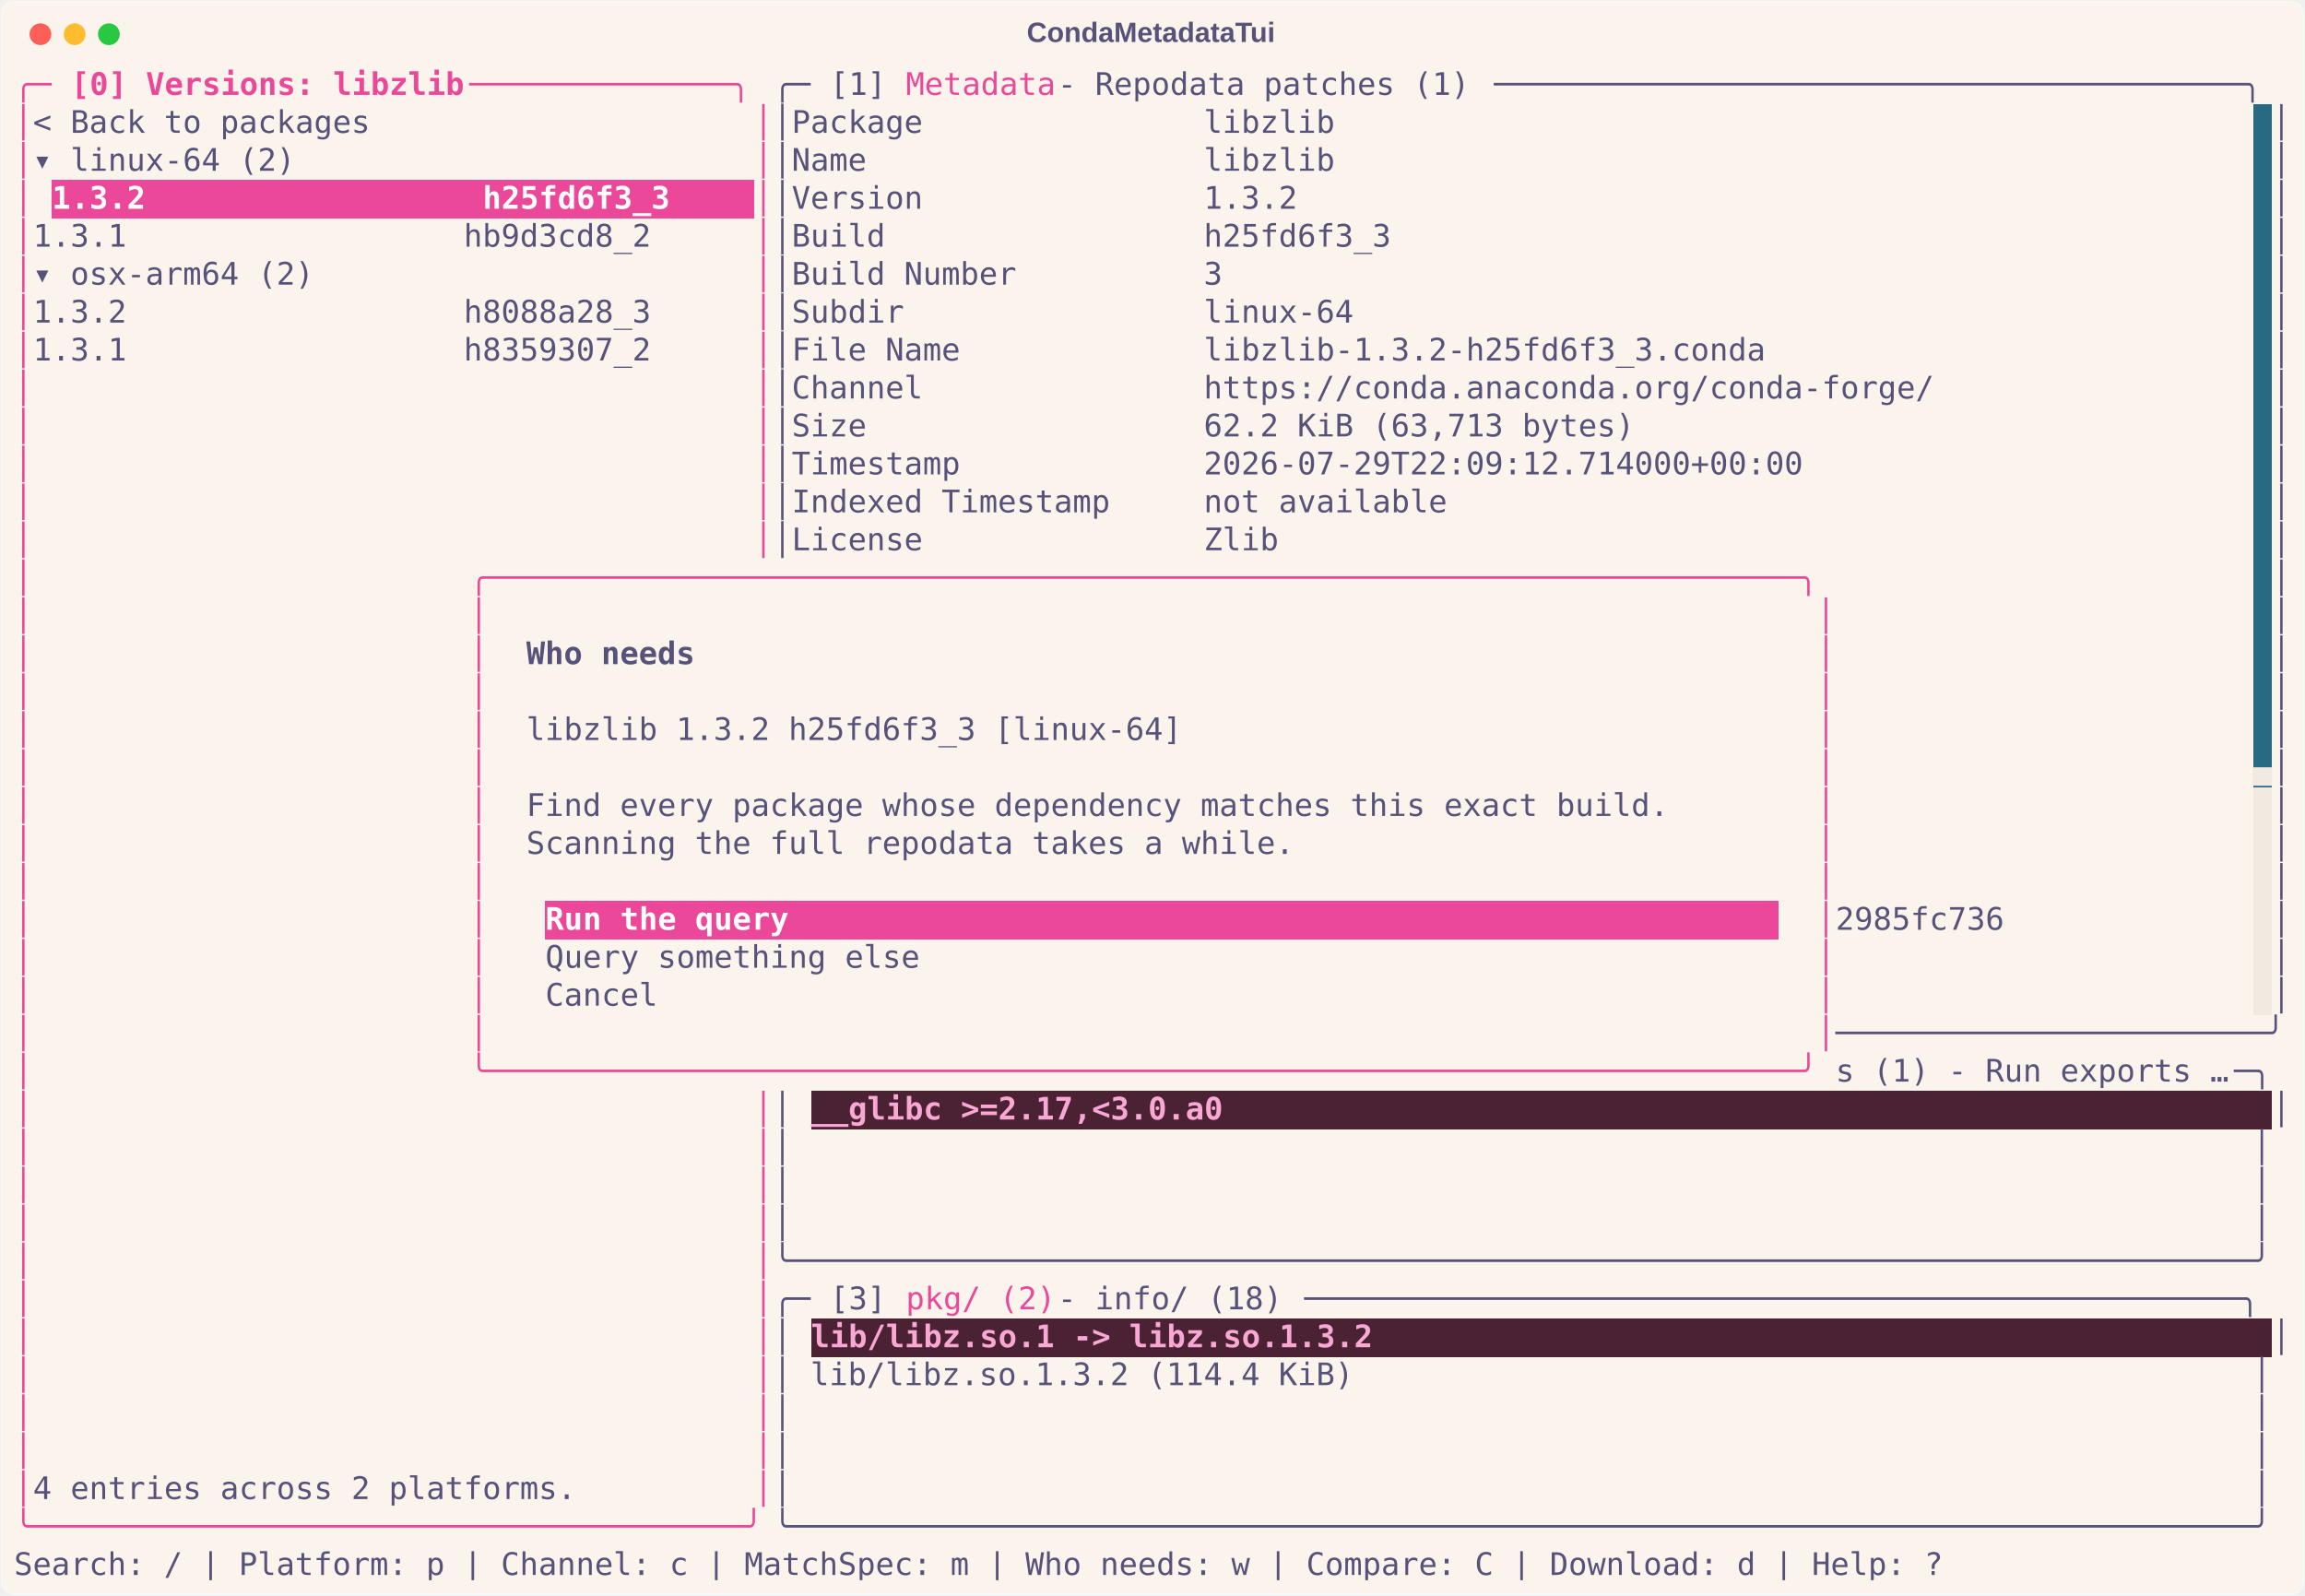
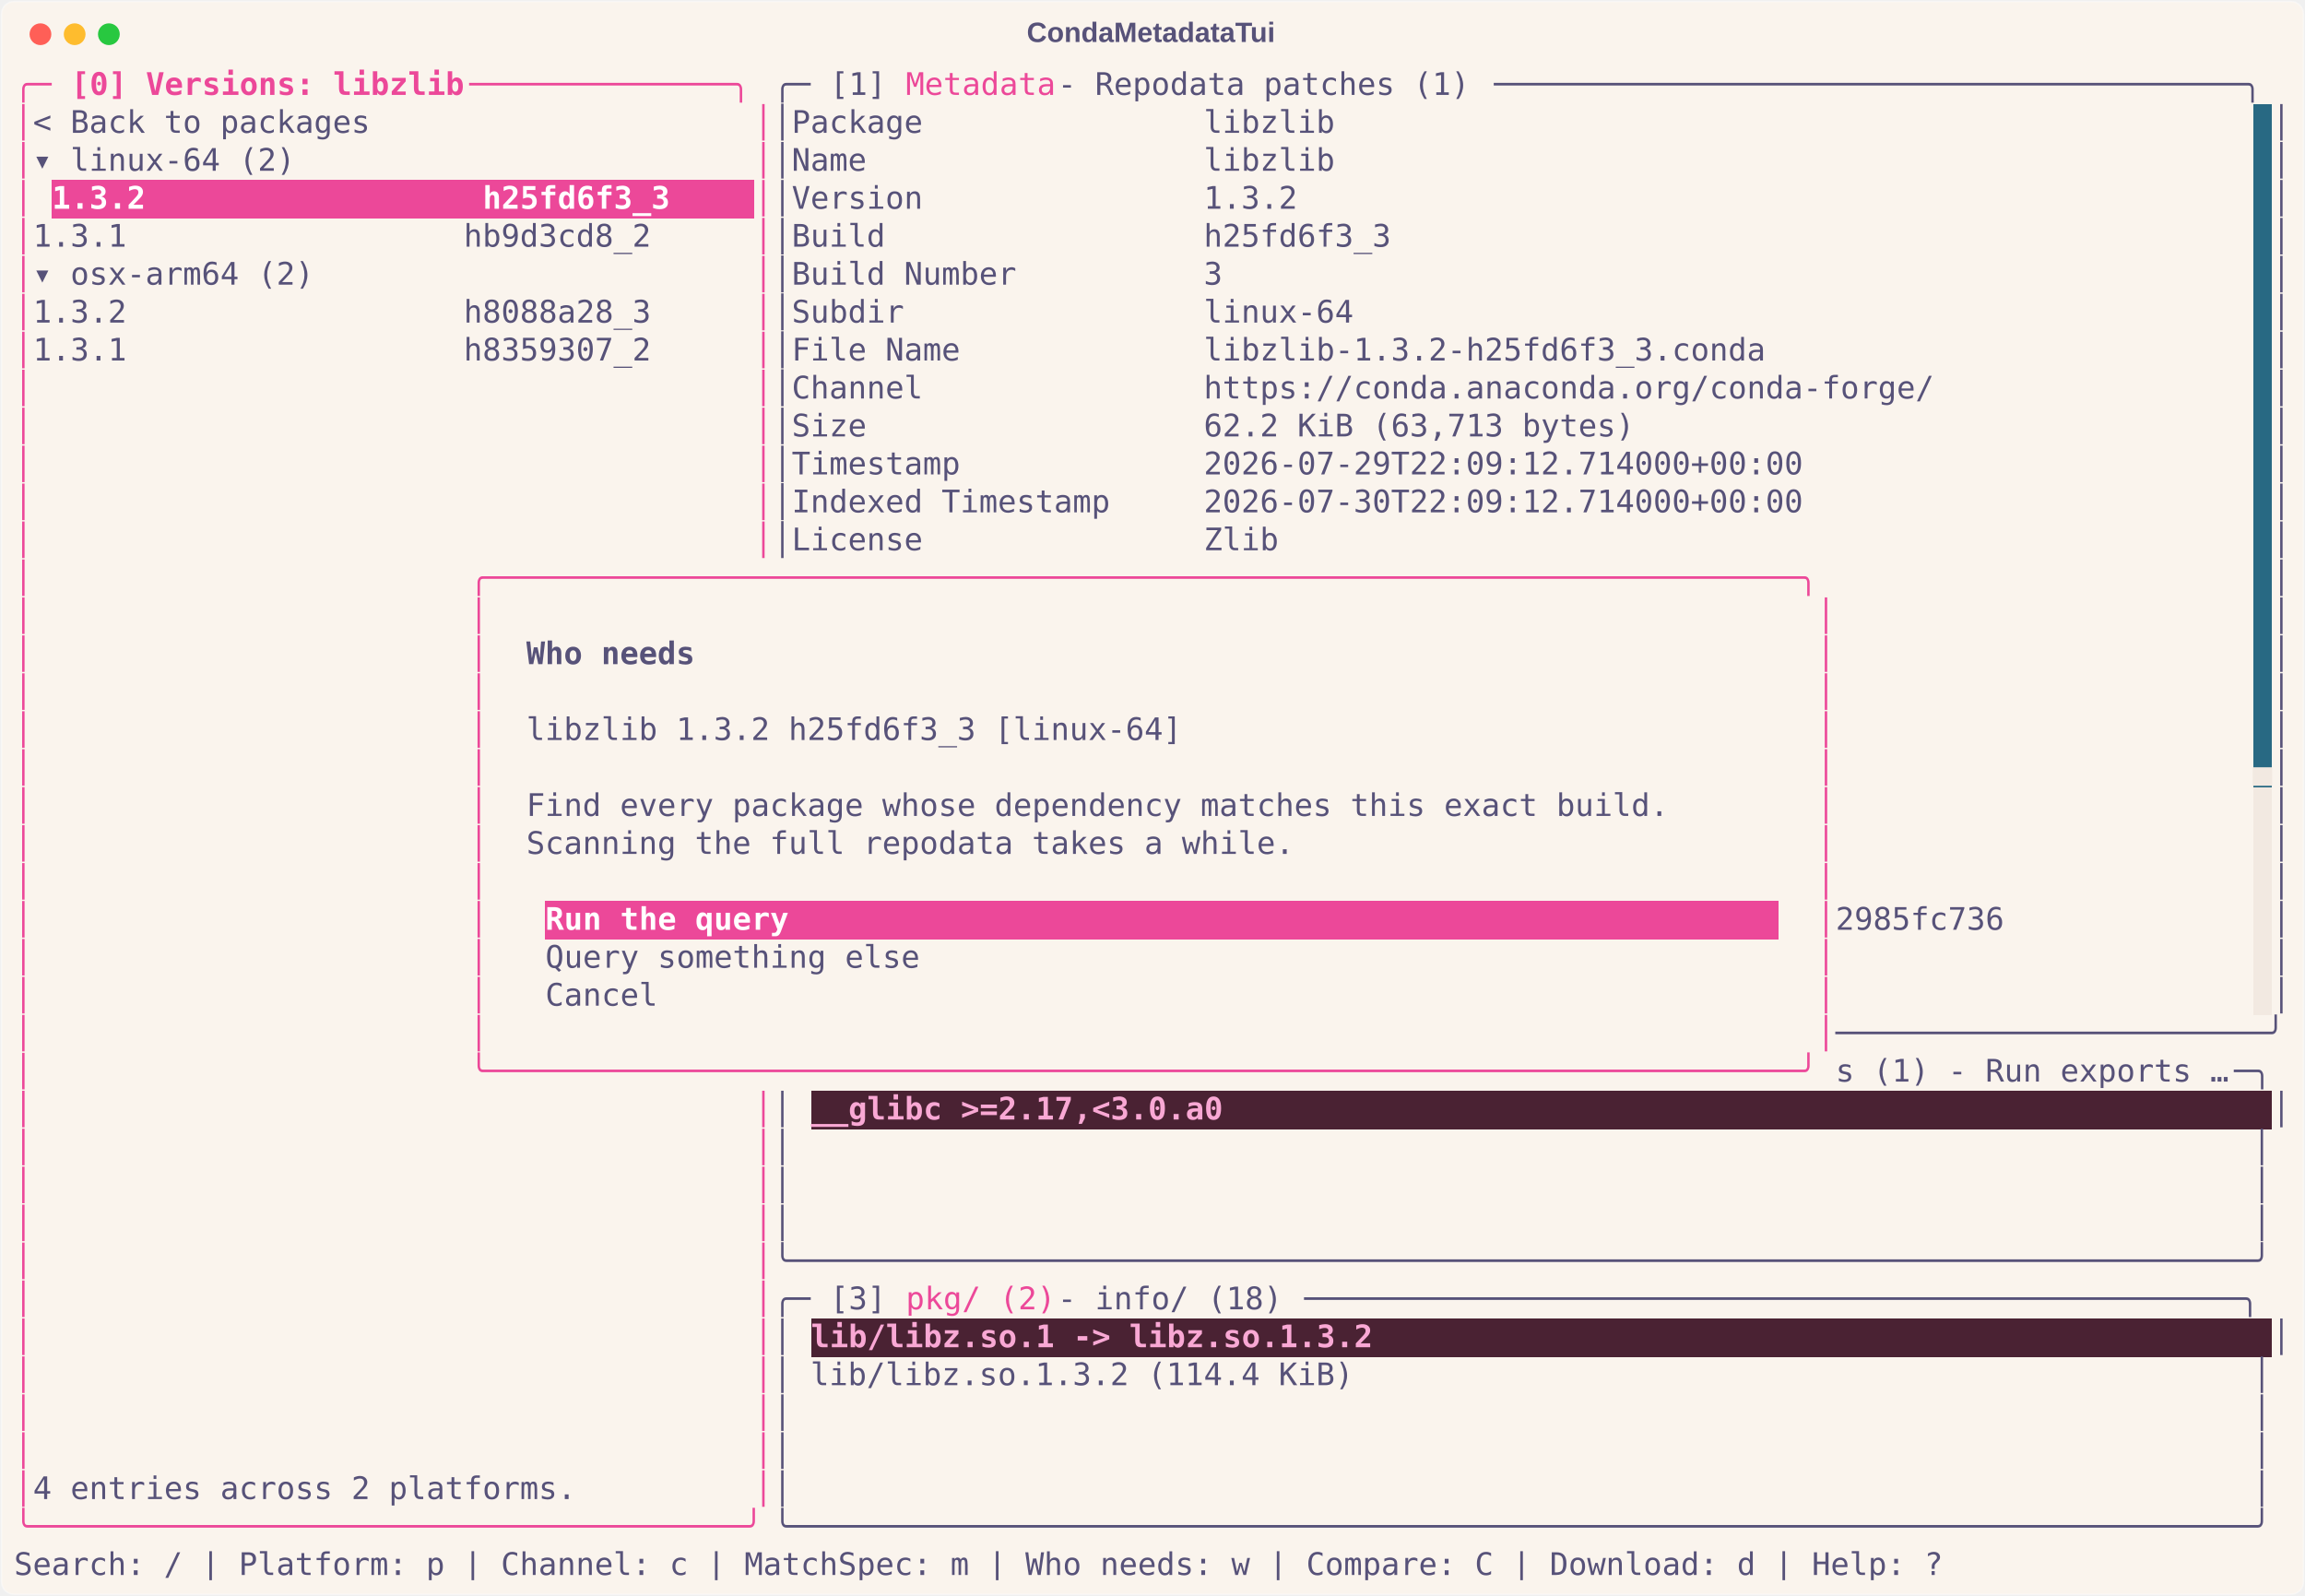
<svg xmlns="http://www.w3.org/2000/svg" class="rich-terminal" viewBox="0 0 1482 1026.0">
  <style>

    @font-face {
        font-family: "Fira Code";
        src: local("FiraCode-Regular"),
                url("https://cdnjs.cloudflare.com/ajax/libs/firacode/6.2.0/woff2/FiraCode-Regular.woff2") format("woff2"),
                url("https://cdnjs.cloudflare.com/ajax/libs/firacode/6.2.0/woff/FiraCode-Regular.woff") format("woff");
        font-style: normal;
        font-weight: 400;
    }
    @font-face {
        font-family: "Fira Code";
        src: local("FiraCode-Bold"),
                url("https://cdnjs.cloudflare.com/ajax/libs/firacode/6.2.0/woff2/FiraCode-Bold.woff2") format("woff2"),
                url("https://cdnjs.cloudflare.com/ajax/libs/firacode/6.2.0/woff/FiraCode-Bold.woff") format("woff");
        font-style: bold;
        font-weight: 700;
    }

    .terminal-matrix {
        font-family: Fira Code, monospace;
        font-size: 20px;
        line-height: 24.4px;
        font-variant-east-asian: full-width;
    }

    .terminal-title {
        font-size: 18px;
        font-weight: bold;
        font-family: arial;
    }

    .terminal-r1 { fill: #ec4899 }
.terminal-r2 { fill: #ec4899;font-weight: bold }
.terminal-r3 { fill: #575279 }
.terminal-r4 { fill: #faf4ed }
.terminal-r5 { fill: #ffffff;font-weight: bold }
.terminal-r6 { fill: #575279;font-weight: bold }
.terminal-r7 { fill: #f2e9e1 }
.terminal-r8 { fill: #f9a8d4;font-weight: bold }
    </style>
  <defs>
    <clipPath id="terminal-clip-terminal">
      <rect x="0" y="0" width="1463.0" height="975.0" />
    </clipPath>
    <clipPath id="terminal-line-0">
      <rect x="0" y="1.5" width="1464" height="24.65" />
    </clipPath>
    <clipPath id="terminal-line-1">
      <rect x="0" y="25.9" width="1464" height="24.65" />
    </clipPath>
    <clipPath id="terminal-line-2">
      <rect x="0" y="50.3" width="1464" height="24.65" />
    </clipPath>
    <clipPath id="terminal-line-3">
      <rect x="0" y="74.7" width="1464" height="24.65" />
    </clipPath>
    <clipPath id="terminal-line-4">
      <rect x="0" y="99.1" width="1464" height="24.65" />
    </clipPath>
    <clipPath id="terminal-line-5">
      <rect x="0" y="123.5" width="1464" height="24.65" />
    </clipPath>
    <clipPath id="terminal-line-6">
      <rect x="0" y="147.9" width="1464" height="24.65" />
    </clipPath>
    <clipPath id="terminal-line-7">
      <rect x="0" y="172.3" width="1464" height="24.65" />
    </clipPath>
    <clipPath id="terminal-line-8">
      <rect x="0" y="196.7" width="1464" height="24.65" />
    </clipPath>
    <clipPath id="terminal-line-9">
      <rect x="0" y="221.1" width="1464" height="24.65" />
    </clipPath>
    <clipPath id="terminal-line-10">
      <rect x="0" y="245.5" width="1464" height="24.65" />
    </clipPath>
    <clipPath id="terminal-line-11">
      <rect x="0" y="269.9" width="1464" height="24.65" />
    </clipPath>
    <clipPath id="terminal-line-12">
      <rect x="0" y="294.3" width="1464" height="24.65" />
    </clipPath>
    <clipPath id="terminal-line-13">
      <rect x="0" y="318.7" width="1464" height="24.65" />
    </clipPath>
    <clipPath id="terminal-line-14">
      <rect x="0" y="343.1" width="1464" height="24.65" />
    </clipPath>
    <clipPath id="terminal-line-15">
      <rect x="0" y="367.5" width="1464" height="24.65" />
    </clipPath>
    <clipPath id="terminal-line-16">
      <rect x="0" y="391.9" width="1464" height="24.65" />
    </clipPath>
    <clipPath id="terminal-line-17">
      <rect x="0" y="416.3" width="1464" height="24.65" />
    </clipPath>
    <clipPath id="terminal-line-18">
      <rect x="0" y="440.7" width="1464" height="24.65" />
    </clipPath>
    <clipPath id="terminal-line-19">
      <rect x="0" y="465.1" width="1464" height="24.65" />
    </clipPath>
    <clipPath id="terminal-line-20">
      <rect x="0" y="489.5" width="1464" height="24.65" />
    </clipPath>
    <clipPath id="terminal-line-21">
      <rect x="0" y="513.9" width="1464" height="24.65" />
    </clipPath>
    <clipPath id="terminal-line-22">
      <rect x="0" y="538.3" width="1464" height="24.65" />
    </clipPath>
    <clipPath id="terminal-line-23">
      <rect x="0" y="562.7" width="1464" height="24.65" />
    </clipPath>
    <clipPath id="terminal-line-24">
      <rect x="0" y="587.1" width="1464" height="24.65" />
    </clipPath>
    <clipPath id="terminal-line-25">
      <rect x="0" y="611.5" width="1464" height="24.65" />
    </clipPath>
    <clipPath id="terminal-line-26">
      <rect x="0" y="635.9" width="1464" height="24.65" />
    </clipPath>
    <clipPath id="terminal-line-27">
      <rect x="0" y="660.3" width="1464" height="24.65" />
    </clipPath>
    <clipPath id="terminal-line-28">
      <rect x="0" y="684.7" width="1464" height="24.65" />
    </clipPath>
    <clipPath id="terminal-line-29">
      <rect x="0" y="709.1" width="1464" height="24.65" />
    </clipPath>
    <clipPath id="terminal-line-30">
      <rect x="0" y="733.5" width="1464" height="24.65" />
    </clipPath>
    <clipPath id="terminal-line-31">
      <rect x="0" y="757.9" width="1464" height="24.65" />
    </clipPath>
    <clipPath id="terminal-line-32">
      <rect x="0" y="782.3" width="1464" height="24.65" />
    </clipPath>
    <clipPath id="terminal-line-33">
      <rect x="0" y="806.7" width="1464" height="24.65" />
    </clipPath>
    <clipPath id="terminal-line-34">
      <rect x="0" y="831.1" width="1464" height="24.65" />
    </clipPath>
    <clipPath id="terminal-line-35">
      <rect x="0" y="855.5" width="1464" height="24.65" />
    </clipPath>
    <clipPath id="terminal-line-36">
      <rect x="0" y="879.9" width="1464" height="24.65" />
    </clipPath>
    <clipPath id="terminal-line-37">
      <rect x="0" y="904.3" width="1464" height="24.65" />
    </clipPath>
    <clipPath id="terminal-line-38">
      <rect x="0" y="928.7" width="1464" height="24.65" />
    </clipPath>
  </defs>
  <rect fill="#faf4ed" stroke="rgba(255,255,255,0.35)" stroke-width="1" x="1" y="1" width="1480" height="1024" rx="8" />
  <text class="terminal-title" fill="#575279" text-anchor="middle" x="740" y="27">CondaMetadataTui</text>
  <g transform="translate(26,22)">
    <circle cx="0" cy="0" r="7" fill="#ff5f57" />
    <circle cx="22" cy="0" r="7" fill="#febc2e" />
    <circle cx="44" cy="0" r="7" fill="#28c840" />
  </g>
  <g transform="translate(9, 41)" clip-path="url(#terminal-clip-terminal)">
    <rect fill="#286983" x="1439.6" y="25.9" width="12.2" height="24.65" shape-rendering="crispEdges" />
    <rect fill="#286983" x="1439.6" y="50.3" width="12.2" height="24.65" shape-rendering="crispEdges" />
    <rect fill="#ec4899" x="24.4" y="74.7" width="451.4" height="24.65" shape-rendering="crispEdges" />
    <rect fill="#286983" x="1439.6" y="74.7" width="12.2" height="24.65" shape-rendering="crispEdges" />
    <rect fill="#286983" x="1439.6" y="99.1" width="12.2" height="24.65" shape-rendering="crispEdges" />
    <rect fill="#286983" x="1439.6" y="123.5" width="12.2" height="24.65" shape-rendering="crispEdges" />
    <rect fill="#286983" x="1439.6" y="147.9" width="12.2" height="24.65" shape-rendering="crispEdges" />
    <rect fill="#286983" x="1439.6" y="172.3" width="12.2" height="24.65" shape-rendering="crispEdges" />
    <rect fill="#286983" x="1439.6" y="196.7" width="12.2" height="24.65" shape-rendering="crispEdges" />
    <rect fill="#286983" x="1439.6" y="221.1" width="12.2" height="24.65" shape-rendering="crispEdges" />
    <rect fill="#286983" x="1439.6" y="245.5" width="12.2" height="24.65" shape-rendering="crispEdges" />
    <rect fill="#286983" x="1439.6" y="269.9" width="12.2" height="24.65" shape-rendering="crispEdges" />
    <rect fill="#286983" x="1439.6" y="294.3" width="12.2" height="24.65" shape-rendering="crispEdges" />
    <rect fill="#286983" x="1439.6" y="318.7" width="12.2" height="24.65" shape-rendering="crispEdges" />
    <rect fill="#286983" x="1439.6" y="343.1" width="12.2" height="24.65" shape-rendering="crispEdges" />
    <rect fill="#286983" x="1439.6" y="367.5" width="12.2" height="24.65" shape-rendering="crispEdges" />
    <rect fill="#286983" x="1439.6" y="391.9" width="12.2" height="24.65" shape-rendering="crispEdges" />
    <rect fill="#286983" x="1439.6" y="416.3" width="12.2" height="24.65" shape-rendering="crispEdges" />
    <rect fill="#286983" x="1439.6" y="440.7" width="12.2" height="24.65" shape-rendering="crispEdges" />
    <rect fill="#f2e9e1" x="1439.6" y="465.1" width="12.2" height="24.65" shape-rendering="crispEdges" />
    <rect fill="#f2e9e1" x="1439.6" y="489.5" width="12.2" height="24.65" shape-rendering="crispEdges" />
    <rect fill="#f2e9e1" x="1439.6" y="513.9" width="12.2" height="24.65" shape-rendering="crispEdges" />
    <rect fill="#ec4899" x="341.6" y="538.3" width="158.6" height="24.65" shape-rendering="crispEdges" />
    <rect fill="#ec4899" x="500.2" y="538.3" width="634.4" height="24.65" shape-rendering="crispEdges" />
    <rect fill="#f2e9e1" x="1439.6" y="538.3" width="12.2" height="24.65" shape-rendering="crispEdges" />
    <rect fill="#f2e9e1" x="1439.6" y="562.7" width="12.2" height="24.65" shape-rendering="crispEdges" />
    <rect fill="#f2e9e1" x="1439.6" y="587.1" width="12.2" height="24.65" shape-rendering="crispEdges" />
    <rect fill="#4a2233" x="512.4" y="660.3" width="939.4" height="24.65" shape-rendering="crispEdges" />
    <rect fill="#4a2233" x="512.4" y="806.7" width="939.4" height="24.65" shape-rendering="crispEdges" />
    <g class="terminal-matrix">
      <text class="terminal-r1" x="0" y="20" textLength="36.6" clip-path="url(#terminal-line-0)">╭─ </text>
      <text class="terminal-r2" x="36.6" y="20" textLength="256.2" clip-path="url(#terminal-line-0)">[0] Versions: libzlib</text>
      <text class="terminal-r1" x="292.8" y="20" textLength="195.2" clip-path="url(#terminal-line-0)"> ──────────────╮</text>
      <text class="terminal-r3" x="488" y="20" textLength="36.6" clip-path="url(#terminal-line-0)">╭─ </text>
      <text class="terminal-r3" x="524.6" y="20" textLength="48.8" clip-path="url(#terminal-line-0)">[1] </text>
      <text class="terminal-r1" x="573.4" y="20" textLength="97.6" clip-path="url(#terminal-line-0)">Metadata</text>
      <text class="terminal-r3" x="671" y="20" textLength="280.6" clip-path="url(#terminal-line-0)"> - Repodata patches (1)</text>
      <text class="terminal-r3" x="951.6" y="20" textLength="512.4" clip-path="url(#terminal-line-0)"> ────────────────────────────────────────╮</text>
      <text class="terminal-r3" x="1464" y="20" textLength="12.2" clip-path="url(#terminal-line-0)">
</text>
      <text class="terminal-r1" x="0" y="44.4" textLength="12.2" clip-path="url(#terminal-line-1)">│</text>
      <text class="terminal-r3" x="12.2" y="44.4" textLength="463.6" clip-path="url(#terminal-line-1)"> &lt; Back to packages                   </text>
      <text class="terminal-r1" x="475.8" y="44.4" textLength="12.2" clip-path="url(#terminal-line-1)">│</text>
      <text class="terminal-r3" x="488" y="44.4" textLength="951.6" clip-path="url(#terminal-line-1)">│Package               libzlib                                                </text>
      <text class="terminal-r3" x="1451.8" y="44.4" textLength="12.2" clip-path="url(#terminal-line-1)">│</text>
      <text class="terminal-r3" x="1464" y="44.4" textLength="12.2" clip-path="url(#terminal-line-1)">
</text>
      <text class="terminal-r1" x="0" y="68.8" textLength="12.2" clip-path="url(#terminal-line-2)">│</text>
      <text class="terminal-r3" x="12.2" y="68.8" textLength="463.6" clip-path="url(#terminal-line-2)"> ▾ linux-64 (2)                       </text>
      <text class="terminal-r1" x="475.8" y="68.8" textLength="12.2" clip-path="url(#terminal-line-2)">│</text>
      <text class="terminal-r3" x="488" y="68.8" textLength="951.6" clip-path="url(#terminal-line-2)">│Name                  libzlib                                                </text>
      <text class="terminal-r3" x="1451.8" y="68.8" textLength="12.2" clip-path="url(#terminal-line-2)">│</text>
      <text class="terminal-r3" x="1464" y="68.8" textLength="12.2" clip-path="url(#terminal-line-2)">
</text>
      <text class="terminal-r1" x="0" y="93.2" textLength="12.2" clip-path="url(#terminal-line-3)">│</text>
      <text class="terminal-r5" x="24.4" y="93.2" textLength="451.4" clip-path="url(#terminal-line-3)">1.3.2                  h25fd6f3_3    </text>
      <text class="terminal-r1" x="475.8" y="93.2" textLength="12.2" clip-path="url(#terminal-line-3)">│</text>
      <text class="terminal-r3" x="488" y="93.2" textLength="951.6" clip-path="url(#terminal-line-3)">│Version               1.3.2                                                  </text>
      <text class="terminal-r3" x="1451.8" y="93.2" textLength="12.2" clip-path="url(#terminal-line-3)">│</text>
      <text class="terminal-r3" x="1464" y="93.2" textLength="12.2" clip-path="url(#terminal-line-3)">
</text>
      <text class="terminal-r1" x="0" y="117.6" textLength="12.2" clip-path="url(#terminal-line-4)">│</text>
      <text class="terminal-r3" x="12.2" y="117.6" textLength="463.6" clip-path="url(#terminal-line-4)"> 1.3.1                  hb9d3cd8_2    </text>
      <text class="terminal-r1" x="475.8" y="117.6" textLength="12.2" clip-path="url(#terminal-line-4)">│</text>
      <text class="terminal-r3" x="488" y="117.6" textLength="951.6" clip-path="url(#terminal-line-4)">│Build                 h25fd6f3_3                                             </text>
      <text class="terminal-r3" x="1451.8" y="117.6" textLength="12.2" clip-path="url(#terminal-line-4)">│</text>
      <text class="terminal-r3" x="1464" y="117.6" textLength="12.2" clip-path="url(#terminal-line-4)">
</text>
      <text class="terminal-r1" x="0" y="142" textLength="12.2" clip-path="url(#terminal-line-5)">│</text>
      <text class="terminal-r3" x="12.2" y="142" textLength="463.6" clip-path="url(#terminal-line-5)"> ▾ osx-arm64 (2)                      </text>
      <text class="terminal-r1" x="475.8" y="142" textLength="12.2" clip-path="url(#terminal-line-5)">│</text>
      <text class="terminal-r3" x="488" y="142" textLength="951.6" clip-path="url(#terminal-line-5)">│Build Number          3                                                      </text>
      <text class="terminal-r3" x="1451.8" y="142" textLength="12.2" clip-path="url(#terminal-line-5)">│</text>
      <text class="terminal-r3" x="1464" y="142" textLength="12.2" clip-path="url(#terminal-line-5)">
</text>
      <text class="terminal-r1" x="0" y="166.4" textLength="12.2" clip-path="url(#terminal-line-6)">│</text>
      <text class="terminal-r3" x="12.2" y="166.4" textLength="463.6" clip-path="url(#terminal-line-6)"> 1.3.2                  h8088a28_3    </text>
      <text class="terminal-r1" x="475.8" y="166.4" textLength="12.2" clip-path="url(#terminal-line-6)">│</text>
      <text class="terminal-r3" x="488" y="166.4" textLength="951.6" clip-path="url(#terminal-line-6)">│Subdir                linux-64                                               </text>
      <text class="terminal-r3" x="1451.8" y="166.4" textLength="12.2" clip-path="url(#terminal-line-6)">│</text>
      <text class="terminal-r3" x="1464" y="166.4" textLength="12.2" clip-path="url(#terminal-line-6)">
</text>
      <text class="terminal-r1" x="0" y="190.8" textLength="12.2" clip-path="url(#terminal-line-7)">│</text>
      <text class="terminal-r3" x="12.2" y="190.8" textLength="463.6" clip-path="url(#terminal-line-7)"> 1.3.1                  h8359307_2    </text>
      <text class="terminal-r1" x="475.8" y="190.8" textLength="12.2" clip-path="url(#terminal-line-7)">│</text>
      <text class="terminal-r3" x="488" y="190.8" textLength="951.6" clip-path="url(#terminal-line-7)">│File Name             libzlib-1.3.2-h25fd6f3_3.conda                         </text>
      <text class="terminal-r3" x="1451.8" y="190.8" textLength="12.2" clip-path="url(#terminal-line-7)">│</text>
      <text class="terminal-r3" x="1464" y="190.8" textLength="12.2" clip-path="url(#terminal-line-7)">
</text>
      <text class="terminal-r1" x="0" y="215.2" textLength="12.2" clip-path="url(#terminal-line-8)">│</text>
      <text class="terminal-r1" x="475.8" y="215.2" textLength="12.2" clip-path="url(#terminal-line-8)">│</text>
      <text class="terminal-r3" x="488" y="215.2" textLength="951.6" clip-path="url(#terminal-line-8)">│Channel               https://conda.anaconda.org/conda-forge/                </text>
      <text class="terminal-r3" x="1451.8" y="215.2" textLength="12.2" clip-path="url(#terminal-line-8)">│</text>
      <text class="terminal-r3" x="1464" y="215.2" textLength="12.2" clip-path="url(#terminal-line-8)">
</text>
      <text class="terminal-r1" x="0" y="239.6" textLength="12.2" clip-path="url(#terminal-line-9)">│</text>
      <text class="terminal-r1" x="475.8" y="239.6" textLength="12.2" clip-path="url(#terminal-line-9)">│</text>
      <text class="terminal-r3" x="488" y="239.6" textLength="951.6" clip-path="url(#terminal-line-9)">│Size                  62.2 KiB (63,713 bytes)                                </text>
      <text class="terminal-r3" x="1451.8" y="239.6" textLength="12.2" clip-path="url(#terminal-line-9)">│</text>
      <text class="terminal-r3" x="1464" y="239.6" textLength="12.2" clip-path="url(#terminal-line-9)">
</text>
      <text class="terminal-r1" x="0" y="264" textLength="12.2" clip-path="url(#terminal-line-10)">│</text>
      <text class="terminal-r1" x="475.8" y="264" textLength="12.2" clip-path="url(#terminal-line-10)">│</text>
      <text class="terminal-r3" x="488" y="264" textLength="951.6" clip-path="url(#terminal-line-10)">│Timestamp             2026-07-29T22:09:12.714000+00:00                       </text>
      <text class="terminal-r3" x="1451.8" y="264" textLength="12.2" clip-path="url(#terminal-line-10)">│</text>
      <text class="terminal-r3" x="1464" y="264" textLength="12.2" clip-path="url(#terminal-line-10)">
</text>
      <text class="terminal-r1" x="0" y="288.4" textLength="12.2" clip-path="url(#terminal-line-11)">│</text>
      <text class="terminal-r1" x="475.8" y="288.4" textLength="12.2" clip-path="url(#terminal-line-11)">│</text>
-       <text class="terminal-r3" x="488" y="288.4" textLength="951.6" clip-path="url(#terminal-line-11)">│Indexed Timestamp     not available                                          </text>
+       <text class="terminal-r3" x="488" y="288.4" textLength="951.6" clip-path="url(#terminal-line-11)">│Indexed Timestamp     2026-07-30T22:09:12.714000+00:00                       </text>
      <text class="terminal-r3" x="1451.8" y="288.4" textLength="12.2" clip-path="url(#terminal-line-11)">│</text>
      <text class="terminal-r3" x="1464" y="288.4" textLength="12.2" clip-path="url(#terminal-line-11)">
</text>
      <text class="terminal-r1" x="0" y="312.8" textLength="12.2" clip-path="url(#terminal-line-12)">│</text>
      <text class="terminal-r1" x="475.8" y="312.8" textLength="12.2" clip-path="url(#terminal-line-12)">│</text>
      <text class="terminal-r3" x="488" y="312.8" textLength="951.6" clip-path="url(#terminal-line-12)">│License               Zlib                                                   </text>
      <text class="terminal-r3" x="1451.8" y="312.8" textLength="12.2" clip-path="url(#terminal-line-12)">│</text>
      <text class="terminal-r3" x="1464" y="312.8" textLength="12.2" clip-path="url(#terminal-line-12)">
</text>
      <text class="terminal-r1" x="0" y="337.2" textLength="12.2" clip-path="url(#terminal-line-13)">│</text>
      <text class="terminal-r1" x="292.8" y="337.2" textLength="878.4" clip-path="url(#terminal-line-13)">╭──────────────────────────────────────────────────────────────────────╮</text>
      <text class="terminal-r3" x="1451.8" y="337.2" textLength="12.2" clip-path="url(#terminal-line-13)">│</text>
      <text class="terminal-r3" x="1464" y="337.2" textLength="12.2" clip-path="url(#terminal-line-13)">
</text>
      <text class="terminal-r1" x="0" y="361.6" textLength="12.2" clip-path="url(#terminal-line-14)">│</text>
      <text class="terminal-r1" x="292.8" y="361.6" textLength="12.2" clip-path="url(#terminal-line-14)">│</text>
      <text class="terminal-r1" x="1159" y="361.6" textLength="12.2" clip-path="url(#terminal-line-14)">│</text>
      <text class="terminal-r3" x="1451.8" y="361.6" textLength="12.2" clip-path="url(#terminal-line-14)">│</text>
      <text class="terminal-r3" x="1464" y="361.6" textLength="12.2" clip-path="url(#terminal-line-14)">
</text>
      <text class="terminal-r1" x="0" y="386" textLength="12.2" clip-path="url(#terminal-line-15)">│</text>
      <text class="terminal-r1" x="292.8" y="386" textLength="12.2" clip-path="url(#terminal-line-15)">│</text>
      <text class="terminal-r6" x="329.4" y="386" textLength="109.8" clip-path="url(#terminal-line-15)">Who needs</text>
      <text class="terminal-r1" x="1159" y="386" textLength="12.2" clip-path="url(#terminal-line-15)">│</text>
      <text class="terminal-r3" x="1451.8" y="386" textLength="12.2" clip-path="url(#terminal-line-15)">│</text>
      <text class="terminal-r3" x="1464" y="386" textLength="12.2" clip-path="url(#terminal-line-15)">
</text>
      <text class="terminal-r1" x="0" y="410.4" textLength="12.2" clip-path="url(#terminal-line-16)">│</text>
      <text class="terminal-r1" x="292.8" y="410.4" textLength="12.2" clip-path="url(#terminal-line-16)">│</text>
      <text class="terminal-r1" x="1159" y="410.4" textLength="12.2" clip-path="url(#terminal-line-16)">│</text>
      <text class="terminal-r3" x="1451.8" y="410.4" textLength="12.2" clip-path="url(#terminal-line-16)">│</text>
      <text class="terminal-r3" x="1464" y="410.4" textLength="12.2" clip-path="url(#terminal-line-16)">
</text>
      <text class="terminal-r1" x="0" y="434.8" textLength="12.2" clip-path="url(#terminal-line-17)">│</text>
      <text class="terminal-r1" x="292.8" y="434.8" textLength="12.2" clip-path="url(#terminal-line-17)">│</text>
      <text class="terminal-r3" x="329.4" y="434.8" textLength="427" clip-path="url(#terminal-line-17)">libzlib 1.3.2 h25fd6f3_3 [linux-64]</text>
      <text class="terminal-r1" x="1159" y="434.8" textLength="12.2" clip-path="url(#terminal-line-17)">│</text>
      <text class="terminal-r3" x="1451.8" y="434.8" textLength="12.2" clip-path="url(#terminal-line-17)">│</text>
      <text class="terminal-r3" x="1464" y="434.8" textLength="12.2" clip-path="url(#terminal-line-17)">
</text>
      <text class="terminal-r1" x="0" y="459.2" textLength="12.2" clip-path="url(#terminal-line-18)">│</text>
      <text class="terminal-r1" x="292.8" y="459.2" textLength="12.2" clip-path="url(#terminal-line-18)">│</text>
      <text class="terminal-r1" x="1159" y="459.2" textLength="12.2" clip-path="url(#terminal-line-18)">│</text>
      <text class="terminal-r7" x="1439.6" y="459.2" textLength="12.2" clip-path="url(#terminal-line-18)">▄</text>
      <text class="terminal-r3" x="1451.8" y="459.2" textLength="12.2" clip-path="url(#terminal-line-18)">│</text>
      <text class="terminal-r3" x="1464" y="459.2" textLength="12.2" clip-path="url(#terminal-line-18)">
</text>
      <text class="terminal-r1" x="0" y="483.6" textLength="12.2" clip-path="url(#terminal-line-19)">│</text>
      <text class="terminal-r1" x="292.8" y="483.6" textLength="12.2" clip-path="url(#terminal-line-19)">│</text>
      <text class="terminal-r3" x="329.4" y="483.6" textLength="744.2" clip-path="url(#terminal-line-19)">Find every package whose dependency matches this exact build.</text>
      <text class="terminal-r1" x="1159" y="483.6" textLength="12.2" clip-path="url(#terminal-line-19)">│</text>
      <text class="terminal-r3" x="1451.8" y="483.6" textLength="12.2" clip-path="url(#terminal-line-19)">│</text>
      <text class="terminal-r3" x="1464" y="483.6" textLength="12.2" clip-path="url(#terminal-line-19)">
</text>
      <text class="terminal-r1" x="0" y="508" textLength="12.2" clip-path="url(#terminal-line-20)">│</text>
      <text class="terminal-r1" x="292.8" y="508" textLength="12.2" clip-path="url(#terminal-line-20)">│</text>
      <text class="terminal-r3" x="329.4" y="508" textLength="500.2" clip-path="url(#terminal-line-20)">Scanning the full repodata takes a while.</text>
      <text class="terminal-r1" x="1159" y="508" textLength="12.2" clip-path="url(#terminal-line-20)">│</text>
      <text class="terminal-r3" x="1451.8" y="508" textLength="12.2" clip-path="url(#terminal-line-20)">│</text>
      <text class="terminal-r3" x="1464" y="508" textLength="12.2" clip-path="url(#terminal-line-20)">
</text>
      <text class="terminal-r1" x="0" y="532.4" textLength="12.2" clip-path="url(#terminal-line-21)">│</text>
      <text class="terminal-r1" x="292.8" y="532.4" textLength="12.2" clip-path="url(#terminal-line-21)">│</text>
      <text class="terminal-r1" x="1159" y="532.4" textLength="12.2" clip-path="url(#terminal-line-21)">│</text>
      <text class="terminal-r3" x="1451.8" y="532.4" textLength="12.2" clip-path="url(#terminal-line-21)">│</text>
      <text class="terminal-r3" x="1464" y="532.4" textLength="12.2" clip-path="url(#terminal-line-21)">
</text>
      <text class="terminal-r1" x="0" y="556.8" textLength="12.2" clip-path="url(#terminal-line-22)">│</text>
      <text class="terminal-r1" x="292.8" y="556.8" textLength="12.2" clip-path="url(#terminal-line-22)">│</text>
      <text class="terminal-r5" x="341.6" y="556.8" textLength="158.6" clip-path="url(#terminal-line-22)">Run the query</text>
      <text class="terminal-r1" x="1159" y="556.8" textLength="12.2" clip-path="url(#terminal-line-22)">│</text>
      <text class="terminal-r3" x="1171.2" y="556.8" textLength="268.4" clip-path="url(#terminal-line-22)">2985fc736             </text>
      <text class="terminal-r3" x="1451.8" y="556.8" textLength="12.2" clip-path="url(#terminal-line-22)">│</text>
      <text class="terminal-r3" x="1464" y="556.8" textLength="12.2" clip-path="url(#terminal-line-22)">
</text>
      <text class="terminal-r1" x="0" y="581.2" textLength="12.2" clip-path="url(#terminal-line-23)">│</text>
      <text class="terminal-r1" x="292.8" y="581.2" textLength="12.2" clip-path="url(#terminal-line-23)">│</text>
      <text class="terminal-r3" x="341.6" y="581.2" textLength="244" clip-path="url(#terminal-line-23)">Query something else</text>
      <text class="terminal-r1" x="1159" y="581.2" textLength="12.2" clip-path="url(#terminal-line-23)">│</text>
      <text class="terminal-r3" x="1451.8" y="581.2" textLength="12.2" clip-path="url(#terminal-line-23)">│</text>
      <text class="terminal-r3" x="1464" y="581.2" textLength="12.2" clip-path="url(#terminal-line-23)">
</text>
      <text class="terminal-r1" x="0" y="605.6" textLength="12.2" clip-path="url(#terminal-line-24)">│</text>
      <text class="terminal-r1" x="292.8" y="605.6" textLength="12.2" clip-path="url(#terminal-line-24)">│</text>
      <text class="terminal-r3" x="341.6" y="605.6" textLength="73.2" clip-path="url(#terminal-line-24)">Cancel</text>
      <text class="terminal-r1" x="1159" y="605.6" textLength="12.2" clip-path="url(#terminal-line-24)">│</text>
      <text class="terminal-r3" x="1451.8" y="605.6" textLength="12.2" clip-path="url(#terminal-line-24)">│</text>
      <text class="terminal-r3" x="1464" y="605.6" textLength="12.2" clip-path="url(#terminal-line-24)">
</text>
      <text class="terminal-r1" x="0" y="630" textLength="12.2" clip-path="url(#terminal-line-25)">│</text>
      <text class="terminal-r1" x="292.8" y="630" textLength="12.2" clip-path="url(#terminal-line-25)">│</text>
      <text class="terminal-r1" x="1159" y="630" textLength="12.2" clip-path="url(#terminal-line-25)">│</text>
      <text class="terminal-r3" x="1171.2" y="630" textLength="292.8" clip-path="url(#terminal-line-25)">───────────────────────╯</text>
      <text class="terminal-r3" x="1464" y="630" textLength="12.2" clip-path="url(#terminal-line-25)">
</text>
      <text class="terminal-r1" x="0" y="654.4" textLength="12.2" clip-path="url(#terminal-line-26)">│</text>
      <text class="terminal-r1" x="292.8" y="654.4" textLength="878.4" clip-path="url(#terminal-line-26)">╰──────────────────────────────────────────────────────────────────────╯</text>
      <text class="terminal-r3" x="1171.2" y="654.4" textLength="256.2" clip-path="url(#terminal-line-26)">s (1) - Run exports …</text>
      <text class="terminal-r3" x="1427.4" y="654.4" textLength="36.6" clip-path="url(#terminal-line-26)"> ─╮</text>
      <text class="terminal-r3" x="1464" y="654.4" textLength="12.2" clip-path="url(#terminal-line-26)">
</text>
      <text class="terminal-r1" x="0" y="678.8" textLength="12.2" clip-path="url(#terminal-line-27)">│</text>
      <text class="terminal-r1" x="475.8" y="678.8" textLength="12.2" clip-path="url(#terminal-line-27)">│</text>
      <text class="terminal-r3" x="488" y="678.8" textLength="24.4" clip-path="url(#terminal-line-27)">│ </text>
      <text class="terminal-r8" x="512.4" y="678.8" textLength="939.4" clip-path="url(#terminal-line-27)">__glibc &gt;=2.17,&lt;3.0.a0                                                       </text>
      <text class="terminal-r3" x="1451.8" y="678.8" textLength="12.2" clip-path="url(#terminal-line-27)">│</text>
      <text class="terminal-r3" x="1464" y="678.8" textLength="12.2" clip-path="url(#terminal-line-27)">
</text>
      <text class="terminal-r1" x="0" y="703.2" textLength="12.2" clip-path="url(#terminal-line-28)">│</text>
      <text class="terminal-r1" x="475.8" y="703.2" textLength="12.2" clip-path="url(#terminal-line-28)">│</text>
      <text class="terminal-r3" x="488" y="703.2" textLength="976" clip-path="url(#terminal-line-28)">│                                                                              │</text>
      <text class="terminal-r3" x="1464" y="703.2" textLength="12.2" clip-path="url(#terminal-line-28)">
</text>
      <text class="terminal-r1" x="0" y="727.6" textLength="12.2" clip-path="url(#terminal-line-29)">│</text>
      <text class="terminal-r1" x="475.8" y="727.6" textLength="12.2" clip-path="url(#terminal-line-29)">│</text>
      <text class="terminal-r3" x="488" y="727.6" textLength="976" clip-path="url(#terminal-line-29)">│                                                                              │</text>
      <text class="terminal-r3" x="1464" y="727.6" textLength="12.2" clip-path="url(#terminal-line-29)">
</text>
      <text class="terminal-r1" x="0" y="752" textLength="12.2" clip-path="url(#terminal-line-30)">│</text>
      <text class="terminal-r1" x="475.8" y="752" textLength="12.2" clip-path="url(#terminal-line-30)">│</text>
      <text class="terminal-r3" x="488" y="752" textLength="976" clip-path="url(#terminal-line-30)">│                                                                              │</text>
      <text class="terminal-r3" x="1464" y="752" textLength="12.2" clip-path="url(#terminal-line-30)">
</text>
      <text class="terminal-r1" x="0" y="776.4" textLength="12.2" clip-path="url(#terminal-line-31)">│</text>
      <text class="terminal-r1" x="475.8" y="776.4" textLength="12.2" clip-path="url(#terminal-line-31)">│</text>
      <text class="terminal-r3" x="488" y="776.4" textLength="976" clip-path="url(#terminal-line-31)">╰──────────────────────────────────────────────────────────────────────────────╯</text>
      <text class="terminal-r3" x="1464" y="776.4" textLength="12.2" clip-path="url(#terminal-line-31)">
</text>
      <text class="terminal-r1" x="0" y="800.8" textLength="12.2" clip-path="url(#terminal-line-32)">│</text>
      <text class="terminal-r1" x="475.8" y="800.8" textLength="12.2" clip-path="url(#terminal-line-32)">│</text>
      <text class="terminal-r3" x="488" y="800.8" textLength="36.6" clip-path="url(#terminal-line-32)">╭─ </text>
      <text class="terminal-r3" x="524.6" y="800.8" textLength="48.8" clip-path="url(#terminal-line-32)">[3] </text>
      <text class="terminal-r1" x="573.4" y="800.8" textLength="97.6" clip-path="url(#terminal-line-32)">pkg/ (2)</text>
      <text class="terminal-r3" x="671" y="800.8" textLength="158.6" clip-path="url(#terminal-line-32)"> - info/ (18)</text>
      <text class="terminal-r3" x="829.6" y="800.8" textLength="634.4" clip-path="url(#terminal-line-32)"> ──────────────────────────────────────────────────╮</text>
      <text class="terminal-r3" x="1464" y="800.8" textLength="12.2" clip-path="url(#terminal-line-32)">
</text>
      <text class="terminal-r1" x="0" y="825.2" textLength="12.2" clip-path="url(#terminal-line-33)">│</text>
      <text class="terminal-r1" x="475.8" y="825.2" textLength="12.2" clip-path="url(#terminal-line-33)">│</text>
      <text class="terminal-r3" x="488" y="825.2" textLength="24.4" clip-path="url(#terminal-line-33)">│ </text>
      <text class="terminal-r8" x="512.4" y="825.2" textLength="939.4" clip-path="url(#terminal-line-33)">lib/libz.so.1 -&gt; libz.so.1.3.2                                               </text>
      <text class="terminal-r3" x="1451.8" y="825.2" textLength="12.2" clip-path="url(#terminal-line-33)">│</text>
      <text class="terminal-r3" x="1464" y="825.2" textLength="12.2" clip-path="url(#terminal-line-33)">
</text>
      <text class="terminal-r1" x="0" y="849.6" textLength="12.2" clip-path="url(#terminal-line-34)">│</text>
      <text class="terminal-r1" x="475.8" y="849.6" textLength="12.2" clip-path="url(#terminal-line-34)">│</text>
      <text class="terminal-r3" x="488" y="849.6" textLength="976" clip-path="url(#terminal-line-34)">│ lib/libz.so.1.3.2 (114.4 KiB)                                                │</text>
      <text class="terminal-r3" x="1464" y="849.6" textLength="12.2" clip-path="url(#terminal-line-34)">
</text>
      <text class="terminal-r1" x="0" y="874" textLength="12.2" clip-path="url(#terminal-line-35)">│</text>
      <text class="terminal-r1" x="475.8" y="874" textLength="12.2" clip-path="url(#terminal-line-35)">│</text>
      <text class="terminal-r3" x="488" y="874" textLength="976" clip-path="url(#terminal-line-35)">│                                                                              │</text>
      <text class="terminal-r3" x="1464" y="874" textLength="12.2" clip-path="url(#terminal-line-35)">
</text>
      <text class="terminal-r1" x="0" y="898.4" textLength="12.2" clip-path="url(#terminal-line-36)">│</text>
      <text class="terminal-r1" x="475.8" y="898.4" textLength="12.2" clip-path="url(#terminal-line-36)">│</text>
      <text class="terminal-r3" x="488" y="898.4" textLength="976" clip-path="url(#terminal-line-36)">│                                                                              │</text>
      <text class="terminal-r3" x="1464" y="898.4" textLength="12.2" clip-path="url(#terminal-line-36)">
</text>
      <text class="terminal-r1" x="0" y="922.8" textLength="12.2" clip-path="url(#terminal-line-37)">│</text>
      <text class="terminal-r3" x="12.2" y="922.8" textLength="463.6" clip-path="url(#terminal-line-37)">4 entries across 2 platforms.         </text>
      <text class="terminal-r1" x="475.8" y="922.8" textLength="12.2" clip-path="url(#terminal-line-37)">│</text>
      <text class="terminal-r3" x="488" y="922.8" textLength="976" clip-path="url(#terminal-line-37)">│                                                                              │</text>
      <text class="terminal-r3" x="1464" y="922.8" textLength="12.2" clip-path="url(#terminal-line-37)">
</text>
      <text class="terminal-r1" x="0" y="947.2" textLength="488" clip-path="url(#terminal-line-38)">╰──────────────────────────────────────╯</text>
      <text class="terminal-r3" x="488" y="947.2" textLength="976" clip-path="url(#terminal-line-38)">╰──────────────────────────────────────────────────────────────────────────────╯</text>
      <text class="terminal-r3" x="1464" y="947.2" textLength="12.2" clip-path="url(#terminal-line-38)">
</text>
      <text class="terminal-r3" x="0" y="971.6" textLength="1464" clip-path="url(#terminal-line-39)">Search: / | Platform: p | Channel: c | MatchSpec: m | Who needs: w | Compare: C | Download: d | Help: ?                 </text>
    </g>
  </g>
</svg>
